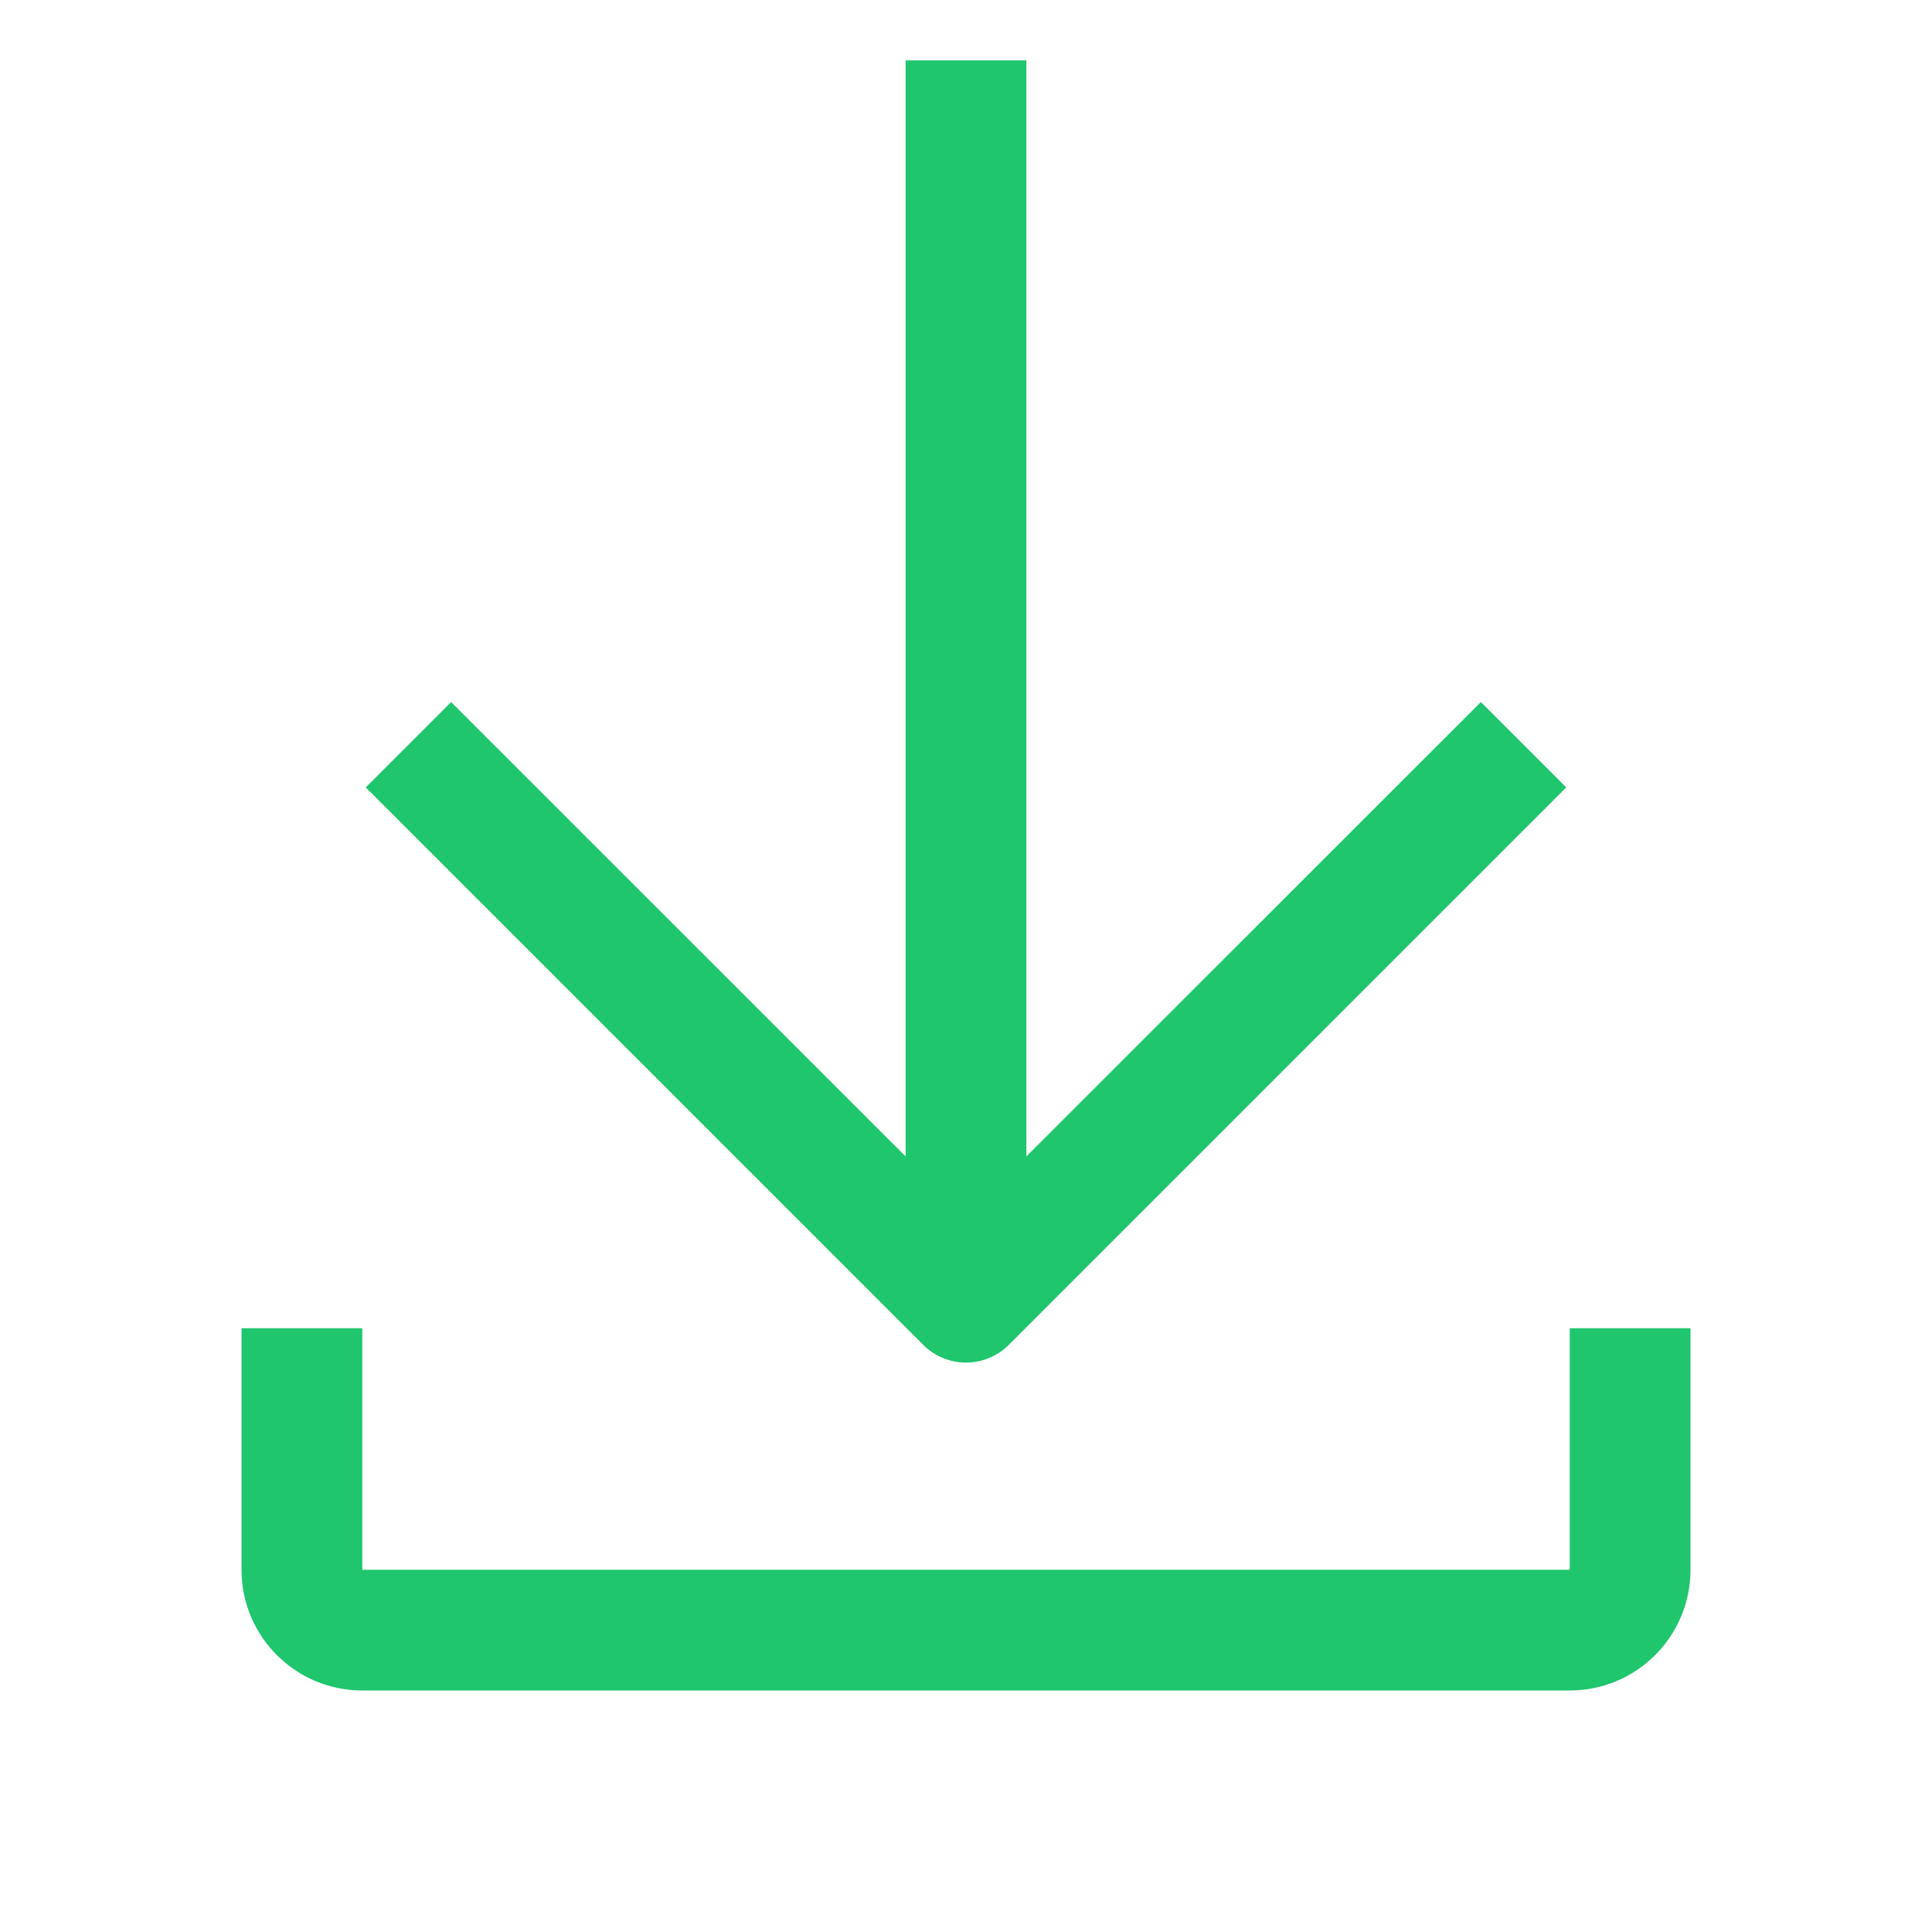
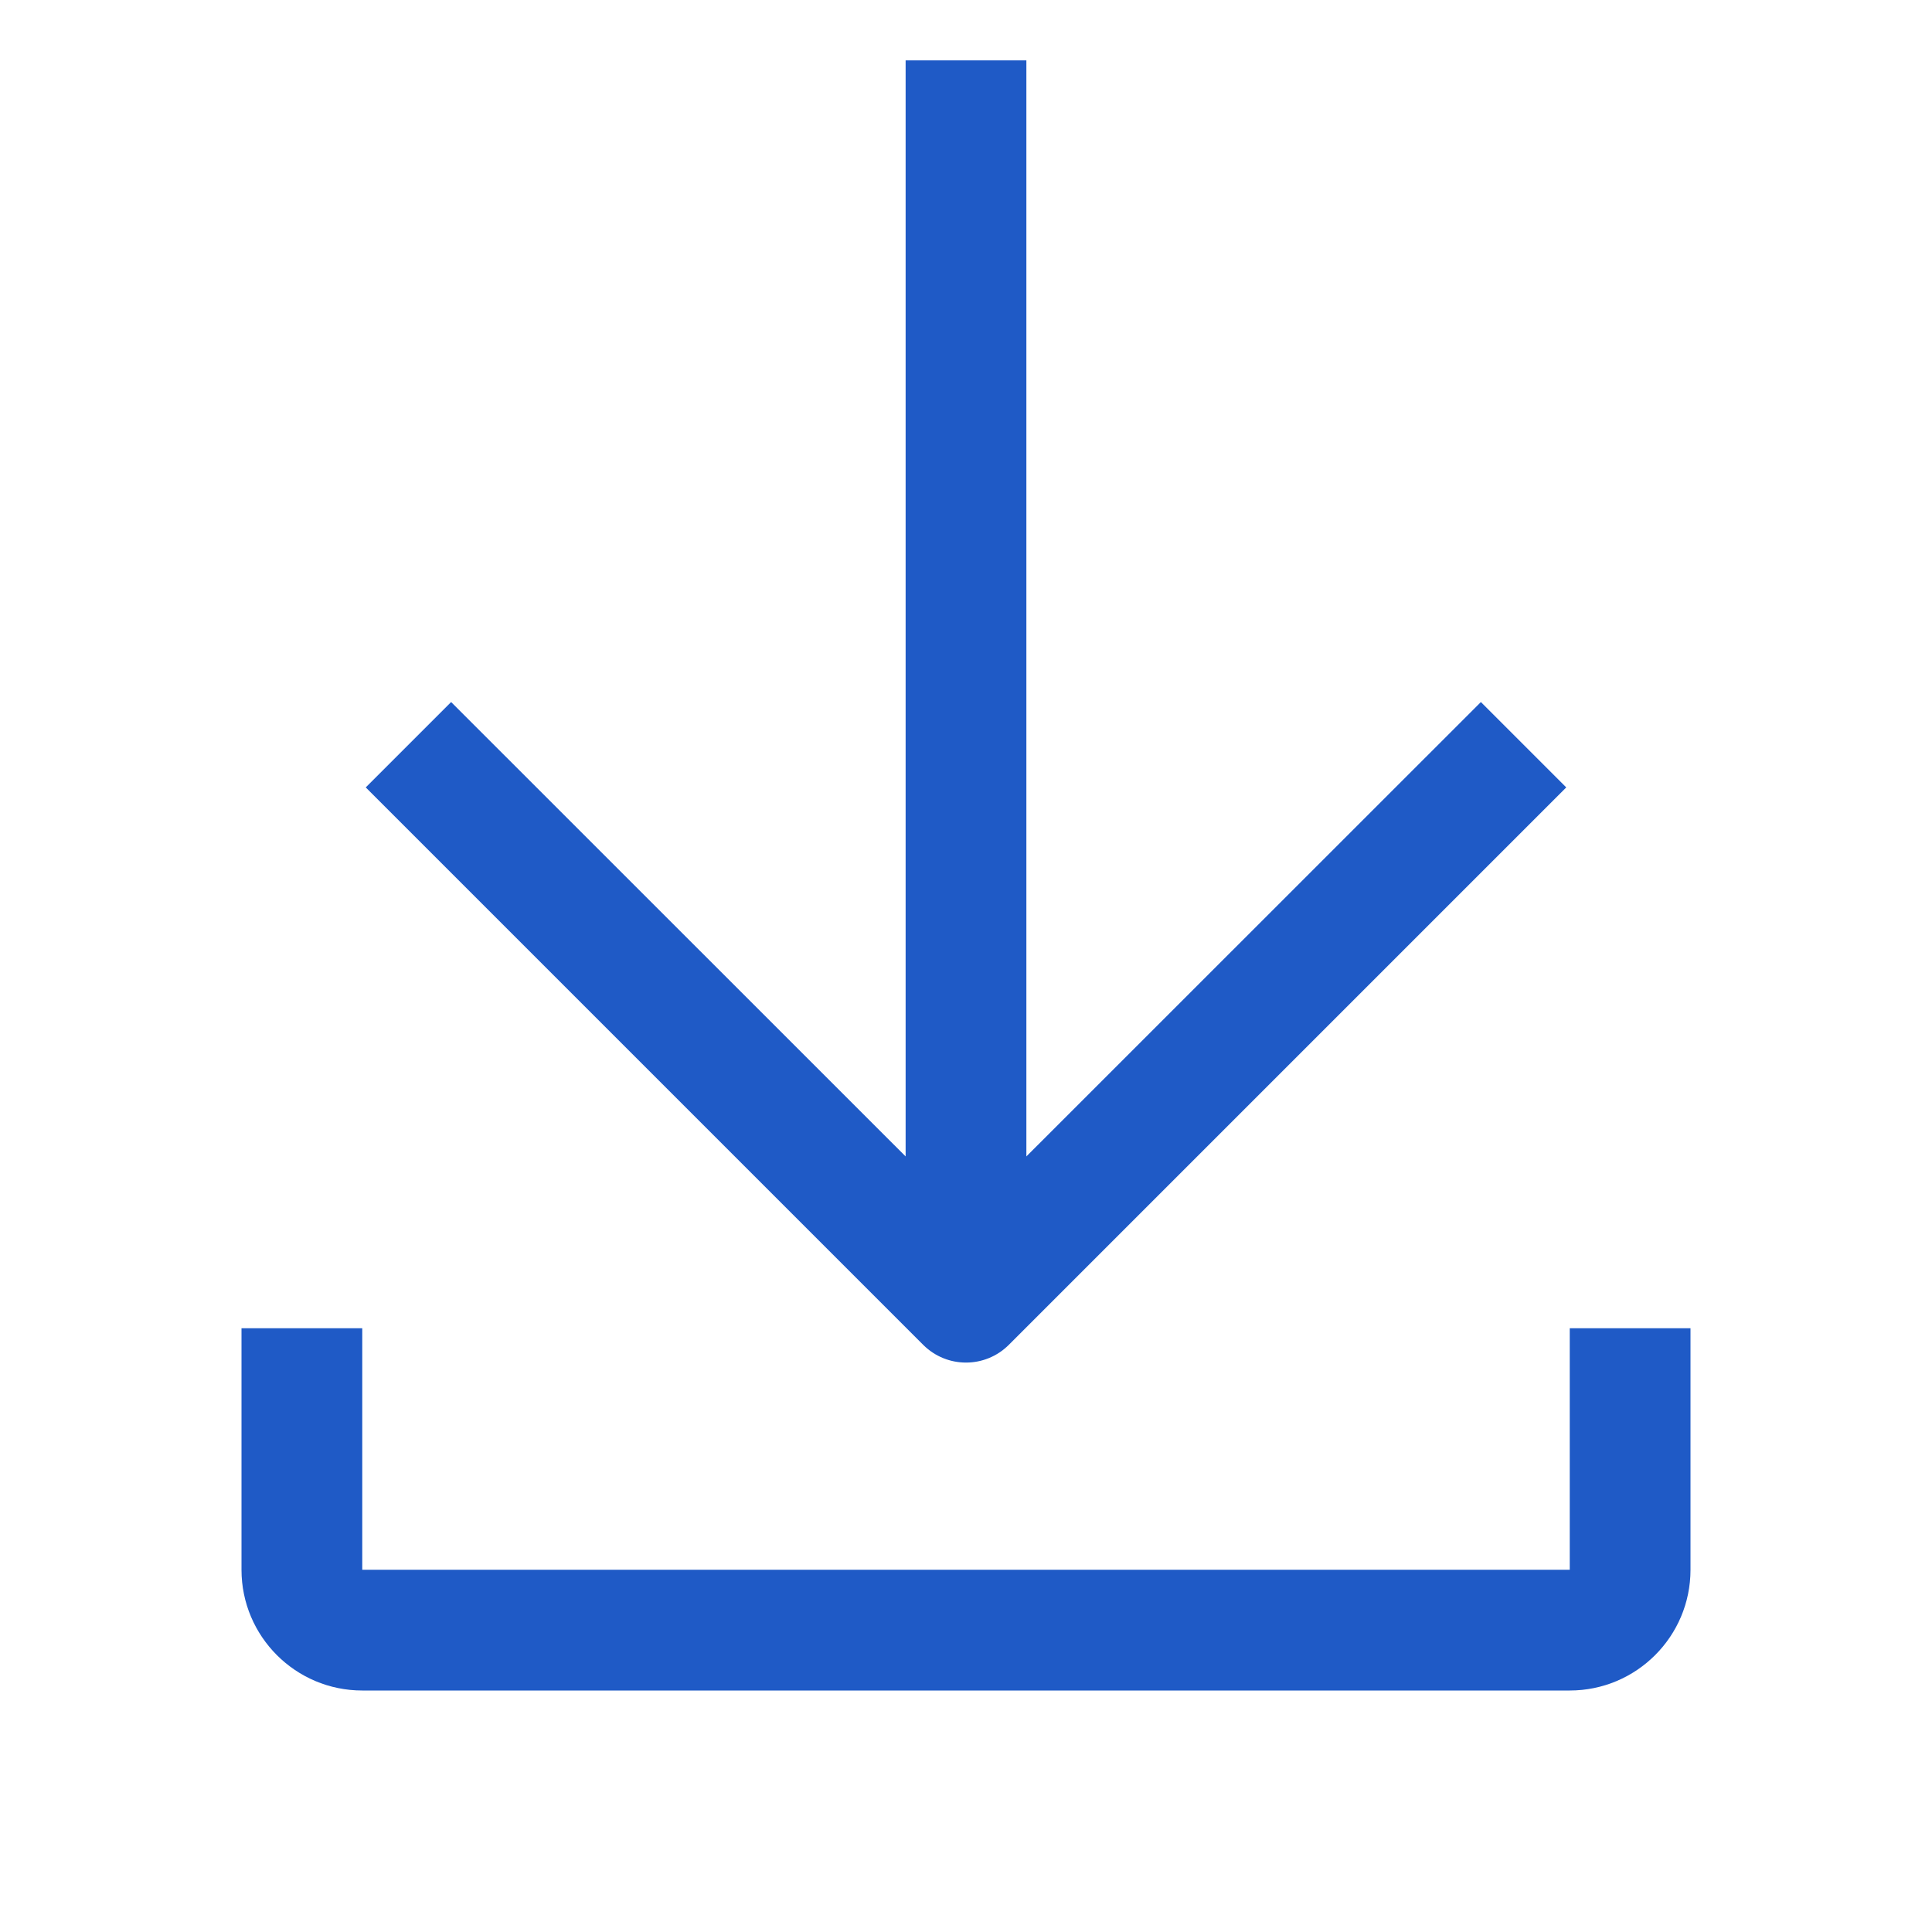
<svg xmlns="http://www.w3.org/2000/svg" viewBox="0 0 16 16" class="wb1yuxk13__design-iconfont" width="128" height="128">
-   <path d="M12.264 5.814L8.5 9.577L8.5 0.5L7.5 0.5L7.5 9.577L3.736 5.814L3.029 6.521L7.646 11.138C7.842 11.333 8.158 11.333 8.354 11.138L12.971 6.521L12.264 5.814Z" fill-opacity=".9" fill="#07C05F" />
-   <path d="M2 11V13C2 13.552 2.448 14 3 14H13C13.552 14 14 13.552 14 13V11H13V13H3V11H2Z" fill-opacity=".9" fill="#07C05F" />
+   <path d="M12.264 5.814L8.5 9.577L8.5 0.5L7.5 0.5L7.5 9.577L3.736 5.814L3.029 6.521L7.646 11.138C7.842 11.333 8.158 11.333 8.354 11.138L12.971 6.521L12.264 5.814Z" fill-opacity=".9" fill="#0748c0" />
+   <path d="M2 11V13C2 13.552 2.448 14 3 14H13C13.552 14 14 13.552 14 13V11H13V13H3V11H2Z" fill-opacity=".9" fill="#0748c0" />
</svg>
